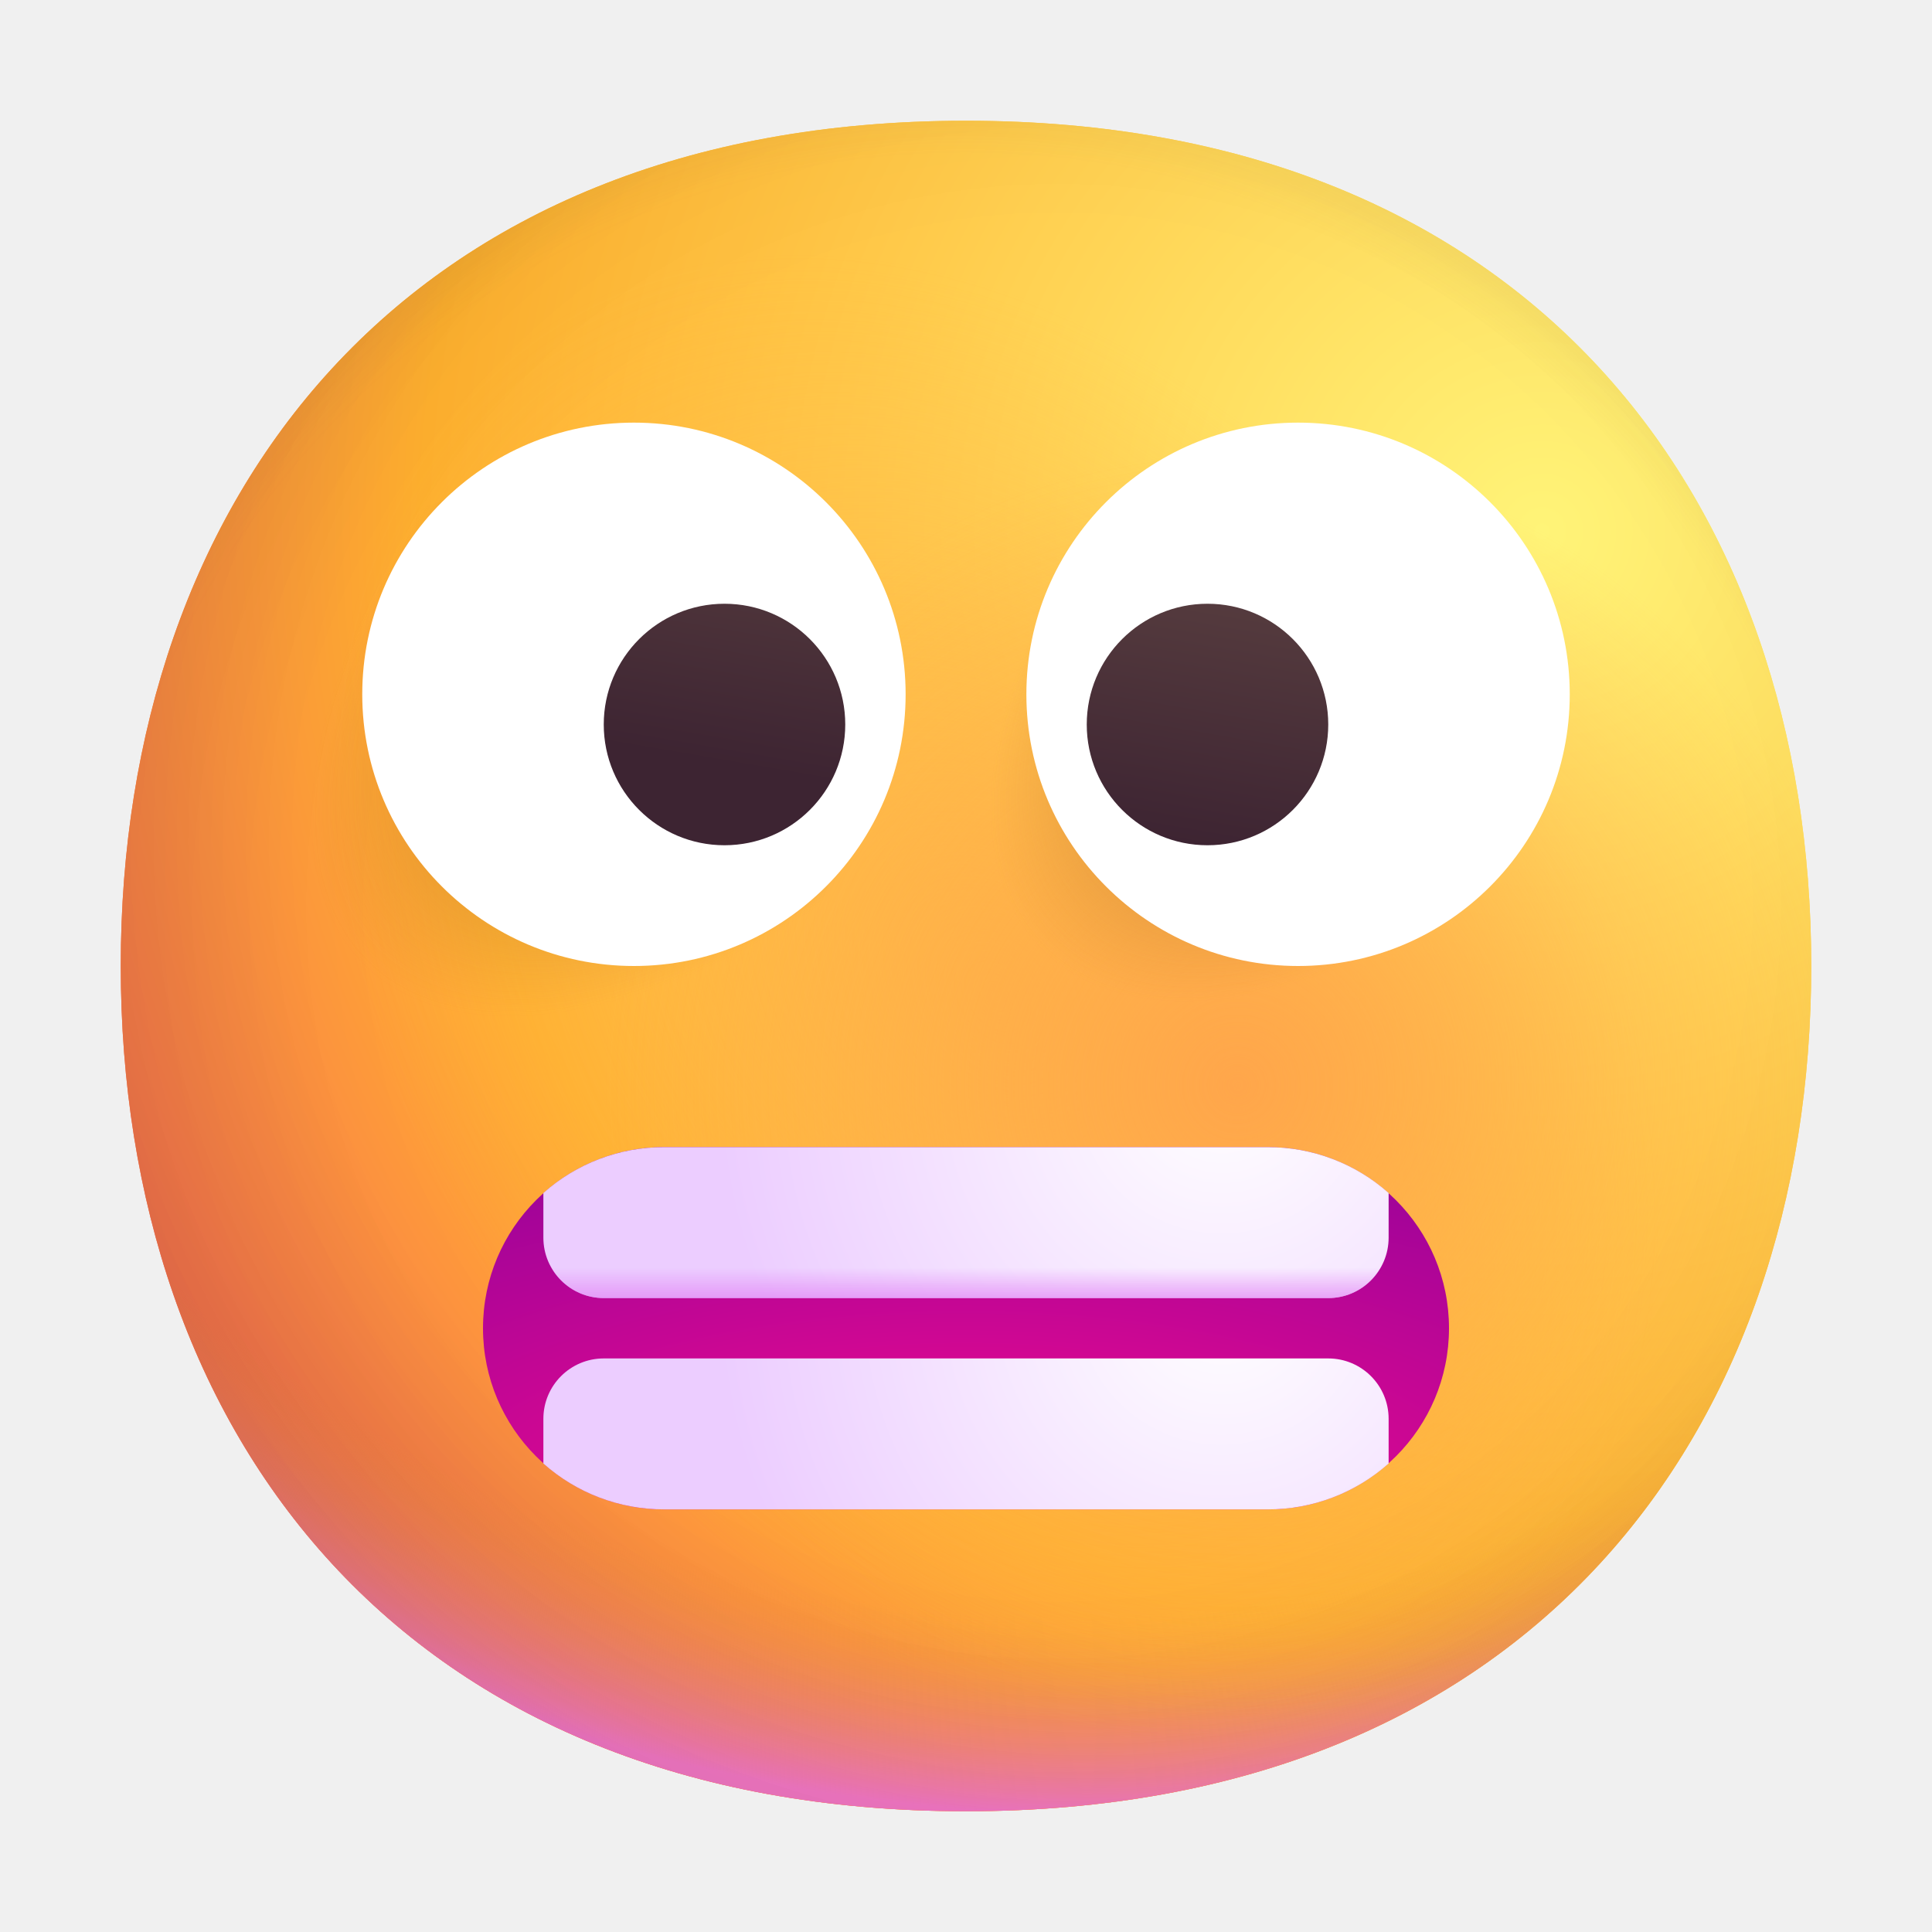
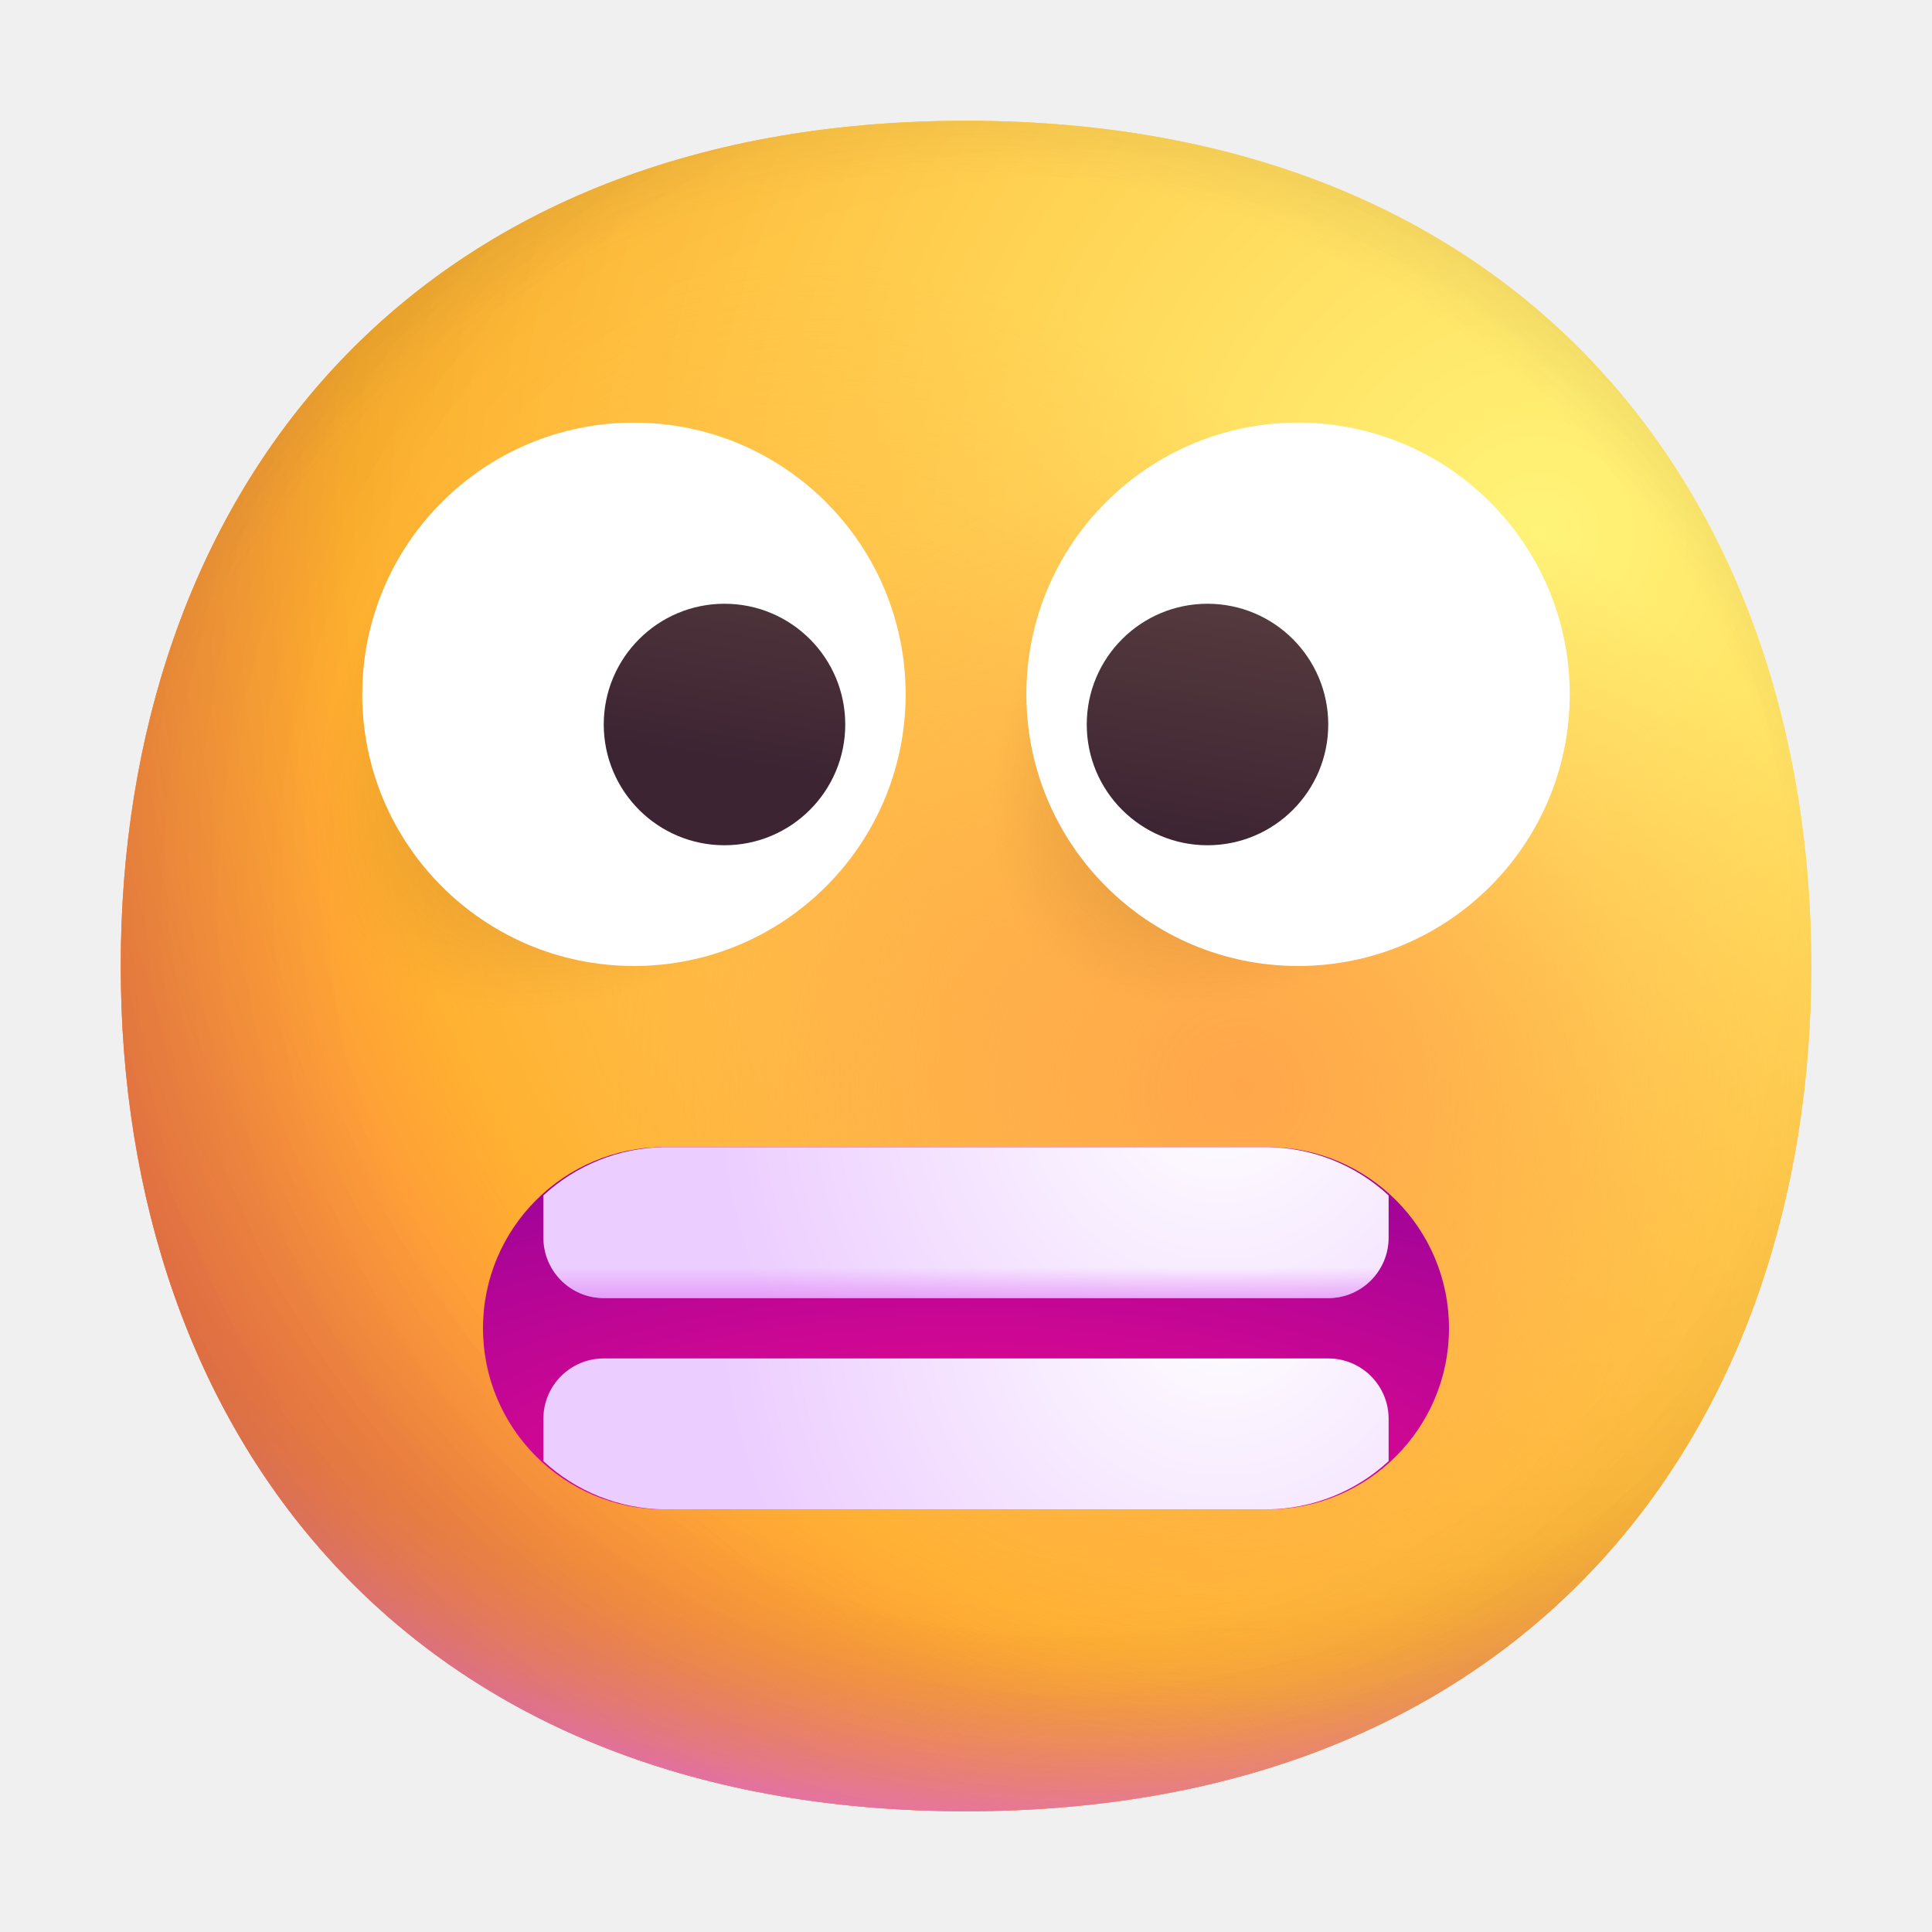
<svg xmlns="http://www.w3.org/2000/svg" fill="none" viewBox="0 0 32 32">
-   <path fill="url(#paint0_radial_30_60)" d="M16 30c9.33 0 14-6.27 14-14S25.33 2 16 2 2 8.27 2 16s4.66 14 14 14" />
-   <path fill="url(#paint1_radial_30_60)" d="M16 30c9.33 0 14-6.27 14-14S25.33 2 16 2 2 8.27 2 16s4.66 14 14 14" />
-   <path fill="url(#paint2_radial_30_60)" d="M16 30c9.33 0 14-6.27 14-14S25.33 2 16 2 2 8.27 2 16s4.66 14 14 14" />
-   <path fill="url(#paint3_radial_30_60)" fill-opacity=".6" d="M16 30c9.33 0 14-6.27 14-14S25.33 2 16 2 2 8.27 2 16s4.66 14 14 14" />
-   <path fill="url(#paint4_radial_30_60)" d="M16 30c9.33 0 14-6.27 14-14S25.33 2 16 2 2 8.27 2 16s4.66 14 14 14" />
-   <path fill="url(#paint5_radial_30_60)" d="M16 30c9.33 0 14-6.27 14-14S25.33 2 16 2 2 8.27 2 16s4.66 14 14 14" />
-   <path fill="url(#paint6_radial_30_60)" d="M16 30c9.33 0 14-6.27 14-14S25.33 2 16 2 2 8.27 2 16s4.66 14 14 14" />
-   <path fill="url(#paint7_radial_30_60)" d="M16 30c9.33 0 14-6.27 14-14S25.33 2 16 2 2 8.27 2 16s4.66 14 14 14" />
+   <path fill="url(#paint0_radial_30_60)" d="M16 30c9.3 0 14-6.3 14-14S25.3 2 16 2 2 8.3 2 16s4.7 14 14 14" />
+   <path fill="url(#paint1_radial_30_60)" d="M16 30c9.3 0 14-6.3 14-14S25.3 2 16 2 2 8.3 2 16s4.7 14 14 14" />
+   <path fill="url(#paint2_radial_30_60)" d="M16 30c9.3 0 14-6.3 14-14S25.3 2 16 2 2 8.3 2 16s4.7 14 14 14" />
+   <path fill="url(#paint3_radial_30_60)" fill-opacity=".6" d="M16 30c9.3 0 14-6.3 14-14S25.3 2 16 2 2 8.3 2 16s4.7 14 14 14" />
+   <path fill="url(#paint4_radial_30_60)" d="M16 30c9.3 0 14-6.3 14-14S25.3 2 16 2 2 8.3 2 16s4.7 14 14 14" />
+   <path fill="url(#paint5_radial_30_60)" d="M16 30c9.3 0 14-6.3 14-14S25.3 2 16 2 2 8.3 2 16s4.7 14 14 14" />
+   <path fill="url(#paint6_radial_30_60)" d="M16 30c9.3 0 14-6.3 14-14S25.3 2 16 2 2 8.3 2 16s4.7 14 14 14" />
+   <path fill="url(#paint7_radial_30_60)" d="M16 30c9.3 0 14-6.3 14-14S25.3 2 16 2 2 8.3 2 16s4.7 14 14 14" />
  <circle cx="9" cy="13" r="5" fill="url(#paint8_radial_30_60)" />
  <circle cx="19.5" cy="13.5" r="4.5" fill="url(#paint9_radial_30_60)" />
  <path fill="#fff" d="M10.5 16a4.5 4.5 0 1 0 0-9 4.5 4.5 0 0 0 0 9m11 0a4.5 4.5 0 1 0 0-9 4.5 4.5 0 0 0 0 9" />
  <path fill="url(#paint10_linear_30_60)" d="M12 14a2 2 0 1 0 0-4 2 2 0 0 0 0 4" />
  <path fill="url(#paint11_linear_30_60)" d="M20 14a2 2 0 1 0 0-4 2 2 0 0 0 0 4" />
  <rect width="16" height="6" x="8" y="19" fill="url(#paint12_radial_30_60)" rx="3" />
-   <path fill="url(#paint13_radial_30_60)" fill-rule="evenodd" d="M23 19.76v.74a1 1 0 0 1-1 1H10a1 1 0 0 1-1-1v-.74a3 3 0 0 1 2-.76h10a3 3 0 0 1 2 .76" clip-rule="evenodd" />
-   <path fill="url(#paint14_linear_30_60)" fill-rule="evenodd" d="M23 19.76v.74a1 1 0 0 1-1 1H10a1 1 0 0 1-1-1v-.74a3 3 0 0 1 2-.76h10a3 3 0 0 1 2 .76" clip-rule="evenodd" />
-   <path fill="url(#paint15_radial_30_60)" fill-rule="evenodd" d="M23 24.24a3 3 0 0 1-2 .76H11a3 3 0 0 1-2-.76v-.74a1 1 0 0 1 1-1h12a1 1 0 0 1 1 1z" clip-rule="evenodd" />
+   <path fill="url(#paint13_radial_30_60)" fill-rule="evenodd" d="M23 19.8v.7a1 1 0 0 1-1 1H10a1 1 0 0 1-1-1v-.7a3 3 0 0 1 2-.8h10a3 3 0 0 1 2 .8" clip-rule="evenodd" />
+   <path fill="url(#paint14_linear_30_60)" fill-rule="evenodd" d="M23 19.8v.7a1 1 0 0 1-1 1H10a1 1 0 0 1-1-1v-.7a3 3 0 0 1 2-.8h10a3 3 0 0 1 2 .8" clip-rule="evenodd" />
+   <path fill="url(#paint15_radial_30_60)" fill-rule="evenodd" d="M23 24.2a3 3 0 0 1-2 .8H11a3 3 0 0 1-2-.8v-.7a1 1 0 0 1 1-1h12a1 1 0 0 1 1 1z" clip-rule="evenodd" />
  <defs>
-     <radialGradient id="paint0_radial_30_60" cx="0" cy="0" r="1" gradientTransform="rotate(132.84 10.79 10.07)scale(37.5033)" gradientUnits="userSpaceOnUse">
+     <radialGradient id="paint0_radial_30_60" cx="0" cy="0" r="1" gradientTransform="rotate(132.8 10.8 10)scale(37.5033)" gradientUnits="userSpaceOnUse">
      <stop stop-color="#fff478" />
-       <stop offset=".47" stop-color="#ffb02e" />
+       <stop offset=".5" stop-color="#ffb02e" />
      <stop offset="1" stop-color="#f70a8d" />
    </radialGradient>
-     <radialGradient id="paint1_radial_30_60" cx="0" cy="0" r="1" gradientTransform="rotate(131.88 10.74 10.2)scale(38.9487)" gradientUnits="userSpaceOnUse">
+     <radialGradient id="paint1_radial_30_60" cx="0" cy="0" r="1" gradientTransform="rotate(131.9 10.7 10.2)scale(38.9487)" gradientUnits="userSpaceOnUse">
      <stop stop-color="#fff478" />
-       <stop offset=".47" stop-color="#ffb02e" />
+       <stop offset=".5" stop-color="#ffb02e" />
      <stop offset="1" stop-color="#f70a8d" />
    </radialGradient>
-     <radialGradient id="paint2_radial_30_60" cx="0" cy="0" r="1" gradientTransform="rotate(101.31 2.88 12.8)scale(17.8466 22.8581)" gradientUnits="userSpaceOnUse">
-       <stop offset=".79" stop-color="#f59639" stop-opacity="0" />
-       <stop offset=".97" stop-color="#ff7dce" />
+     <radialGradient id="paint2_radial_30_60" cx="0" cy="0" r="1" gradientTransform="rotate(101.3 2.9 12.8)scale(17.8466 22.8581)" gradientUnits="userSpaceOnUse">
+       <stop offset=".8" stop-color="#f59639" stop-opacity="0" />
+       <stop offset="1" stop-color="#ff7dce" />
    </radialGradient>
    <radialGradient id="paint3_radial_30_60" cx="0" cy="0" r="1" gradientTransform="matrix(-29 29 -29 -29 18 14)" gradientUnits="userSpaceOnUse">
-       <stop offset=".31" stop-opacity="0" />
+       <stop offset=".3" stop-opacity="0" />
      <stop offset="1" />
    </radialGradient>
-     <radialGradient id="paint4_radial_30_60" cx="0" cy="0" r="1" gradientTransform="rotate(77.7 -2.55 18.43)scale(28.1469)" gradientUnits="userSpaceOnUse">
-       <stop offset=".51" stop-color="#7d6133" stop-opacity="0" />
+     <radialGradient id="paint4_radial_30_60" cx="0" cy="0" r="1" gradientTransform="rotate(77.7 -2.6 18.4)scale(28.1469)" gradientUnits="userSpaceOnUse">
+       <stop offset=".5" stop-color="#7d6133" stop-opacity="0" />
      <stop offset="1" stop-color="#715b32" />
    </radialGradient>
-     <radialGradient id="paint5_radial_30_60" cx="0" cy="0" r="1" gradientTransform="rotate(55.71 -7.36 23.86)scale(13.3135 9.65032)" gradientUnits="userSpaceOnUse">
+     <radialGradient id="paint5_radial_30_60" cx="0" cy="0" r="1" gradientTransform="rotate(55.7 -7.4 23.9)scale(13.3135 9.65032)" gradientUnits="userSpaceOnUse">
      <stop stop-color="#ffb849" />
      <stop offset="1" stop-color="#ffb847" stop-opacity="0" />
    </radialGradient>
-     <radialGradient id="paint6_radial_30_60" cx="0" cy="0" r="1" gradientTransform="matrix(11.49998 2 -2 11.49998 20.5 18)" gradientUnits="userSpaceOnUse">
+     <radialGradient id="paint6_radial_30_60" cx="0" cy="0" r="1" gradientTransform="rotate(9.9 -94 127.8)scale(11.6726)" gradientUnits="userSpaceOnUse">
      <stop stop-color="#ffa64b" />
      <stop offset=".9" stop-color="#ffae46" stop-opacity="0" />
    </radialGradient>
-     <radialGradient id="paint7_radial_30_60" cx="0" cy="0" r="1" gradientTransform="rotate(43.97 -9.83 29.17)scale(59.0529)" gradientUnits="userSpaceOnUse">
-       <stop offset=".19" stop-opacity="0" />
+     <radialGradient id="paint7_radial_30_60" cx="0" cy="0" r="1" gradientTransform="rotate(44 -9.8 29.2)scale(59.0529)" gradientUnits="userSpaceOnUse">
+       <stop offset=".2" stop-opacity="0" />
      <stop offset="1" stop-opacity=".4" />
    </radialGradient>
-     <radialGradient id="paint8_radial_30_60" cx="0" cy="0" r="1" gradientTransform="rotate(135 4.56 7.22)scale(9.74236 5.04232)" gradientUnits="userSpaceOnUse">
+     <radialGradient id="paint8_radial_30_60" cx="0" cy="0" r="1" gradientTransform="rotate(135 4.6 7.2)scale(9.74236 5.04232)" gradientUnits="userSpaceOnUse">
      <stop stop-color="#392108" />
      <stop offset="1" stop-color="#c87928" stop-opacity="0" />
    </radialGradient>
-     <radialGradient id="paint9_radial_30_60" cx="0" cy="0" r="1" gradientTransform="rotate(135 9.43 9.76)scale(8.13173 4.5905)" gradientUnits="userSpaceOnUse">
+     <radialGradient id="paint9_radial_30_60" cx="0" cy="0" r="1" gradientTransform="rotate(135 9.4 9.8)scale(8.13173 4.5905)" gradientUnits="userSpaceOnUse">
      <stop stop-color="#392108" />
      <stop offset="1" stop-color="#c87928" stop-opacity="0" />
    </radialGradient>
    <radialGradient id="paint12_radial_30_60" cx="0" cy="0" r="1" gradientTransform="matrix(0 -7.5 20 0 16 25)" gradientUnits="userSpaceOnUse">
      <stop stop-color="#f70a8d" />
      <stop offset="1" stop-color="#89029c" />
    </radialGradient>
-     <radialGradient id="paint13_radial_30_60" cx="0" cy="0" r="1" gradientTransform="rotate(141.55 7 12.54)scale(8.44211 8.28716)" gradientUnits="userSpaceOnUse">
+     <radialGradient id="paint13_radial_30_60" cx="0" cy="0" r="1" gradientTransform="rotate(141.6 7 12.5)scale(8.44211 8.28716)" gradientUnits="userSpaceOnUse">
      <stop stop-color="#fff" />
      <stop offset="1" stop-color="#eccdff" />
    </radialGradient>
-     <radialGradient id="paint15_radial_30_60" cx="0" cy="0" r="1" gradientTransform="rotate(141.55 6.39 14.29)scale(8.44211 8.28716)" gradientUnits="userSpaceOnUse">
+     <radialGradient id="paint15_radial_30_60" cx="0" cy="0" r="1" gradientTransform="rotate(141.6 6.4 14.3)scale(8.44211 8.28716)" gradientUnits="userSpaceOnUse">
      <stop stop-color="#fff" />
      <stop offset="1" stop-color="#eccdff" />
    </radialGradient>
-     <linearGradient id="paint10_linear_30_60" x1="20.62" x2="19.93" y1="10" y2="14.03" gradientUnits="userSpaceOnUse">
+     <linearGradient id="paint10_linear_30_60" x1="20.6" x2="19.9" y1="10" y2="14" gradientUnits="userSpaceOnUse">
      <stop stop-color="#553b3e" />
      <stop offset="1" stop-color="#3d2432" />
    </linearGradient>
-     <linearGradient id="paint11_linear_30_60" x1="20.62" x2="19.93" y1="10" y2="14.03" gradientUnits="userSpaceOnUse">
+     <linearGradient id="paint11_linear_30_60" x1="20.6" x2="19.9" y1="10" y2="14" gradientUnits="userSpaceOnUse">
      <stop stop-color="#553b3e" />
      <stop offset="1" stop-color="#3d2432" />
    </linearGradient>
-     <linearGradient id="paint14_linear_30_60" x1="16" x2="16" y1="21" y2="21.75" gradientUnits="userSpaceOnUse">
+     <linearGradient id="paint14_linear_30_60" x1="16" x2="16" y1="21" y2="21.8" gradientUnits="userSpaceOnUse">
      <stop stop-color="#e181f4" stop-opacity="0" />
      <stop offset="1" stop-color="#e181f4" />
    </linearGradient>
  </defs>
</svg>
